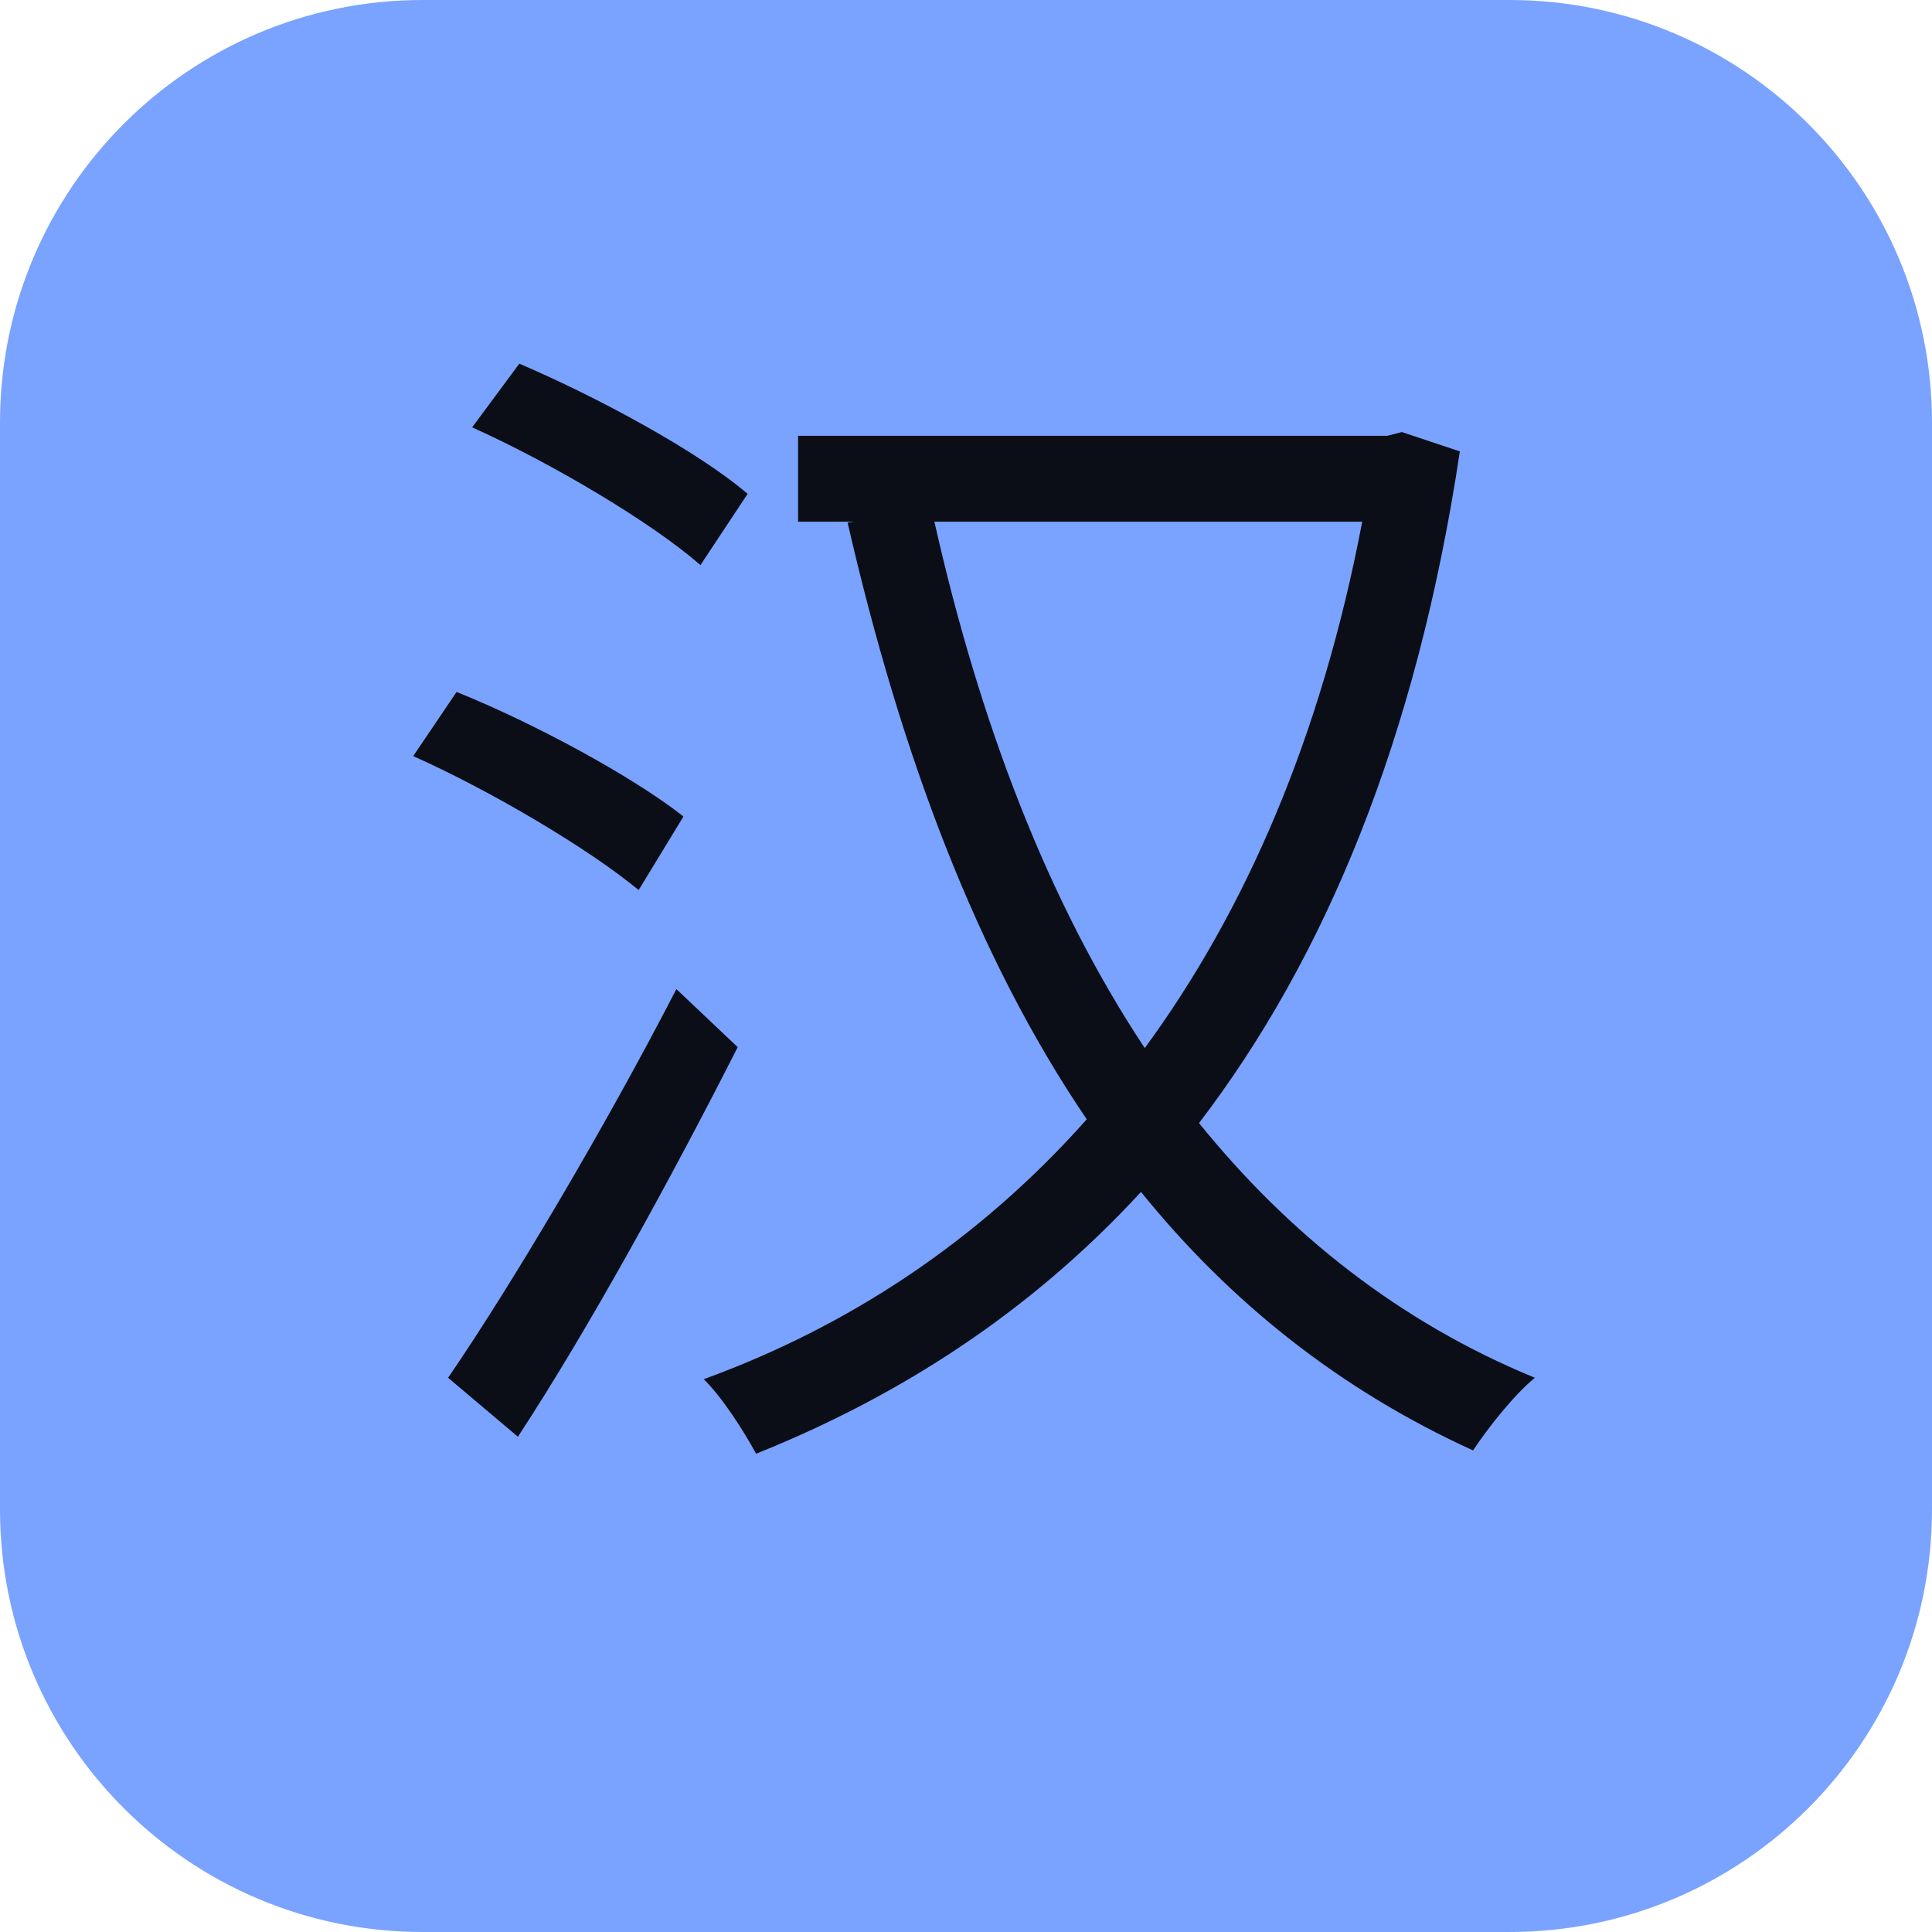
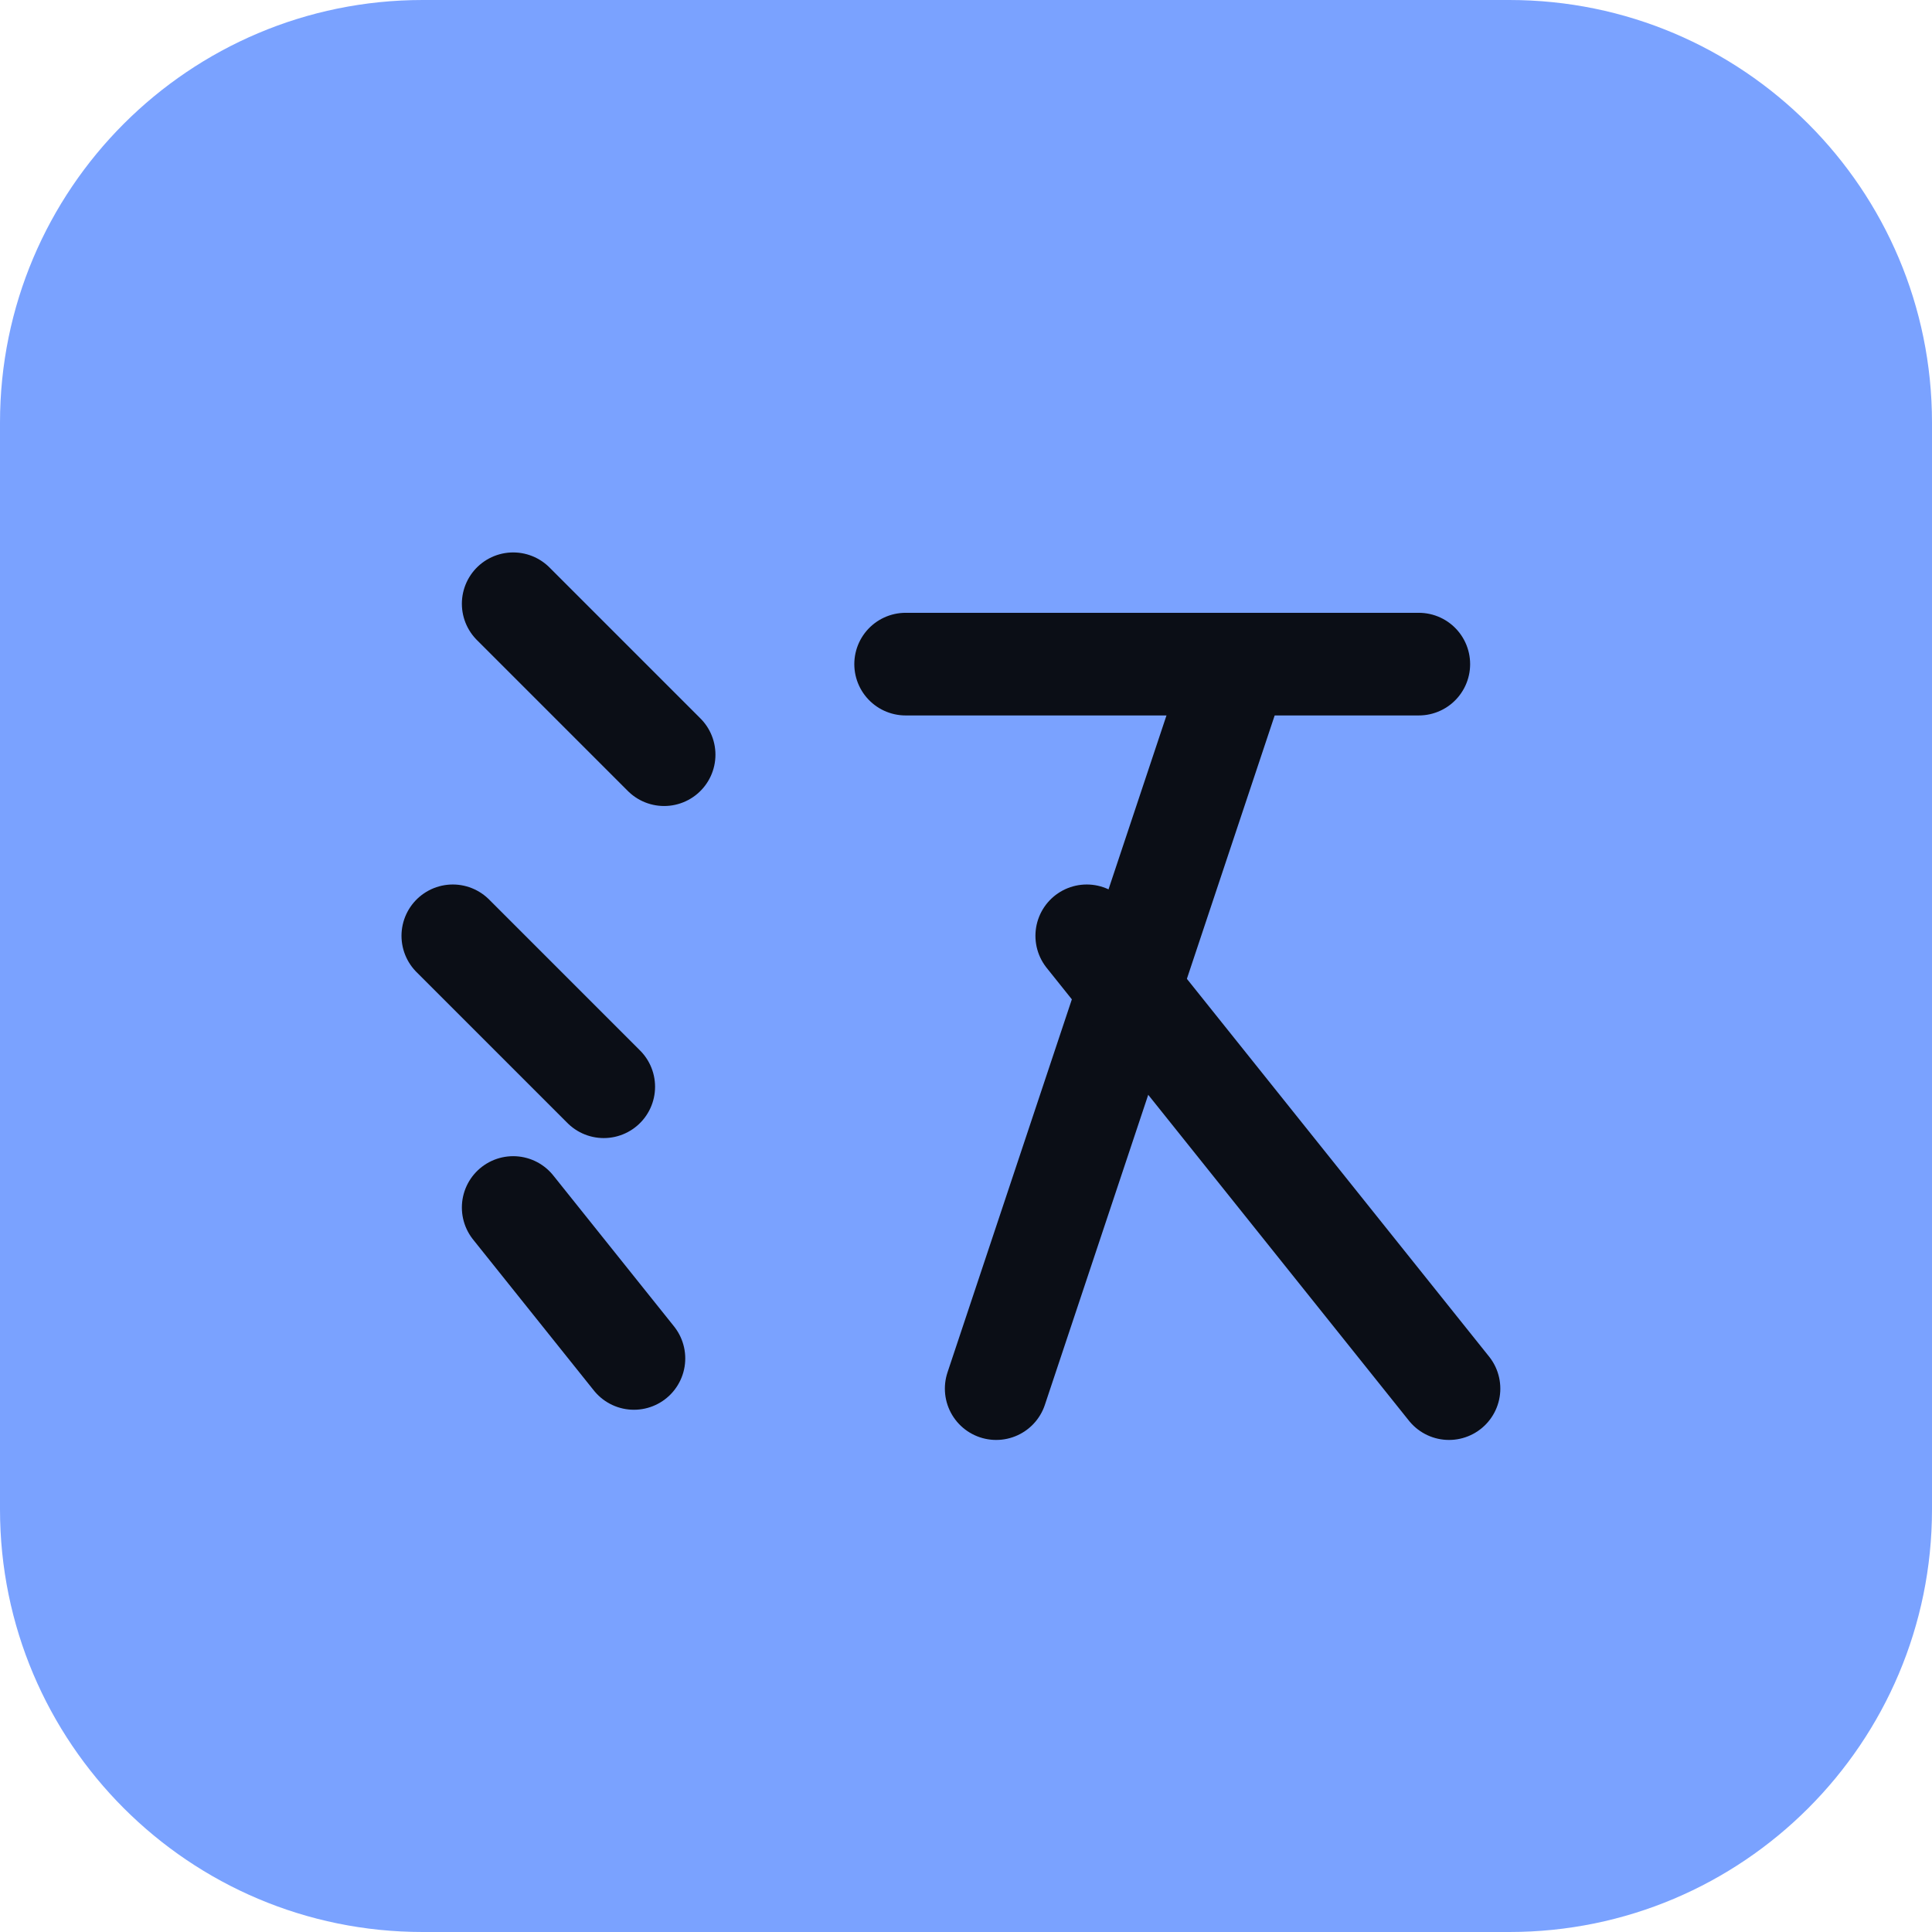
- <svg xmlns="http://www.w3.org/2000/svg" viewBox="0 0 64 64">
+ <svg xmlns="http://www.w3.org/2000/svg" viewBox="0 0 64 64" role="img" aria-label="Hanzi">
  <rect width="64" height="64" rx="14" fill="#7aa2ff" />
-   <text x="32" y="45" font-family="system-ui, sans-serif" font-size="40" font-weight="500" text-anchor="middle" fill="#0b0e16">汉</text>
+   <g stroke="#0b0e16" stroke-width="3.4" stroke-linecap="round" fill="none">
+     <path d="M17 20 L22 25" />
+     <path d="M15 31 L20 36" />
+     <path d="M21 45 L17 40" />
+     <path d="M30 22 H47" />
+     <path d="M41 22 L33 46" />
+     <path d="M36 31 L48 46" />
+   </g>
</svg>
